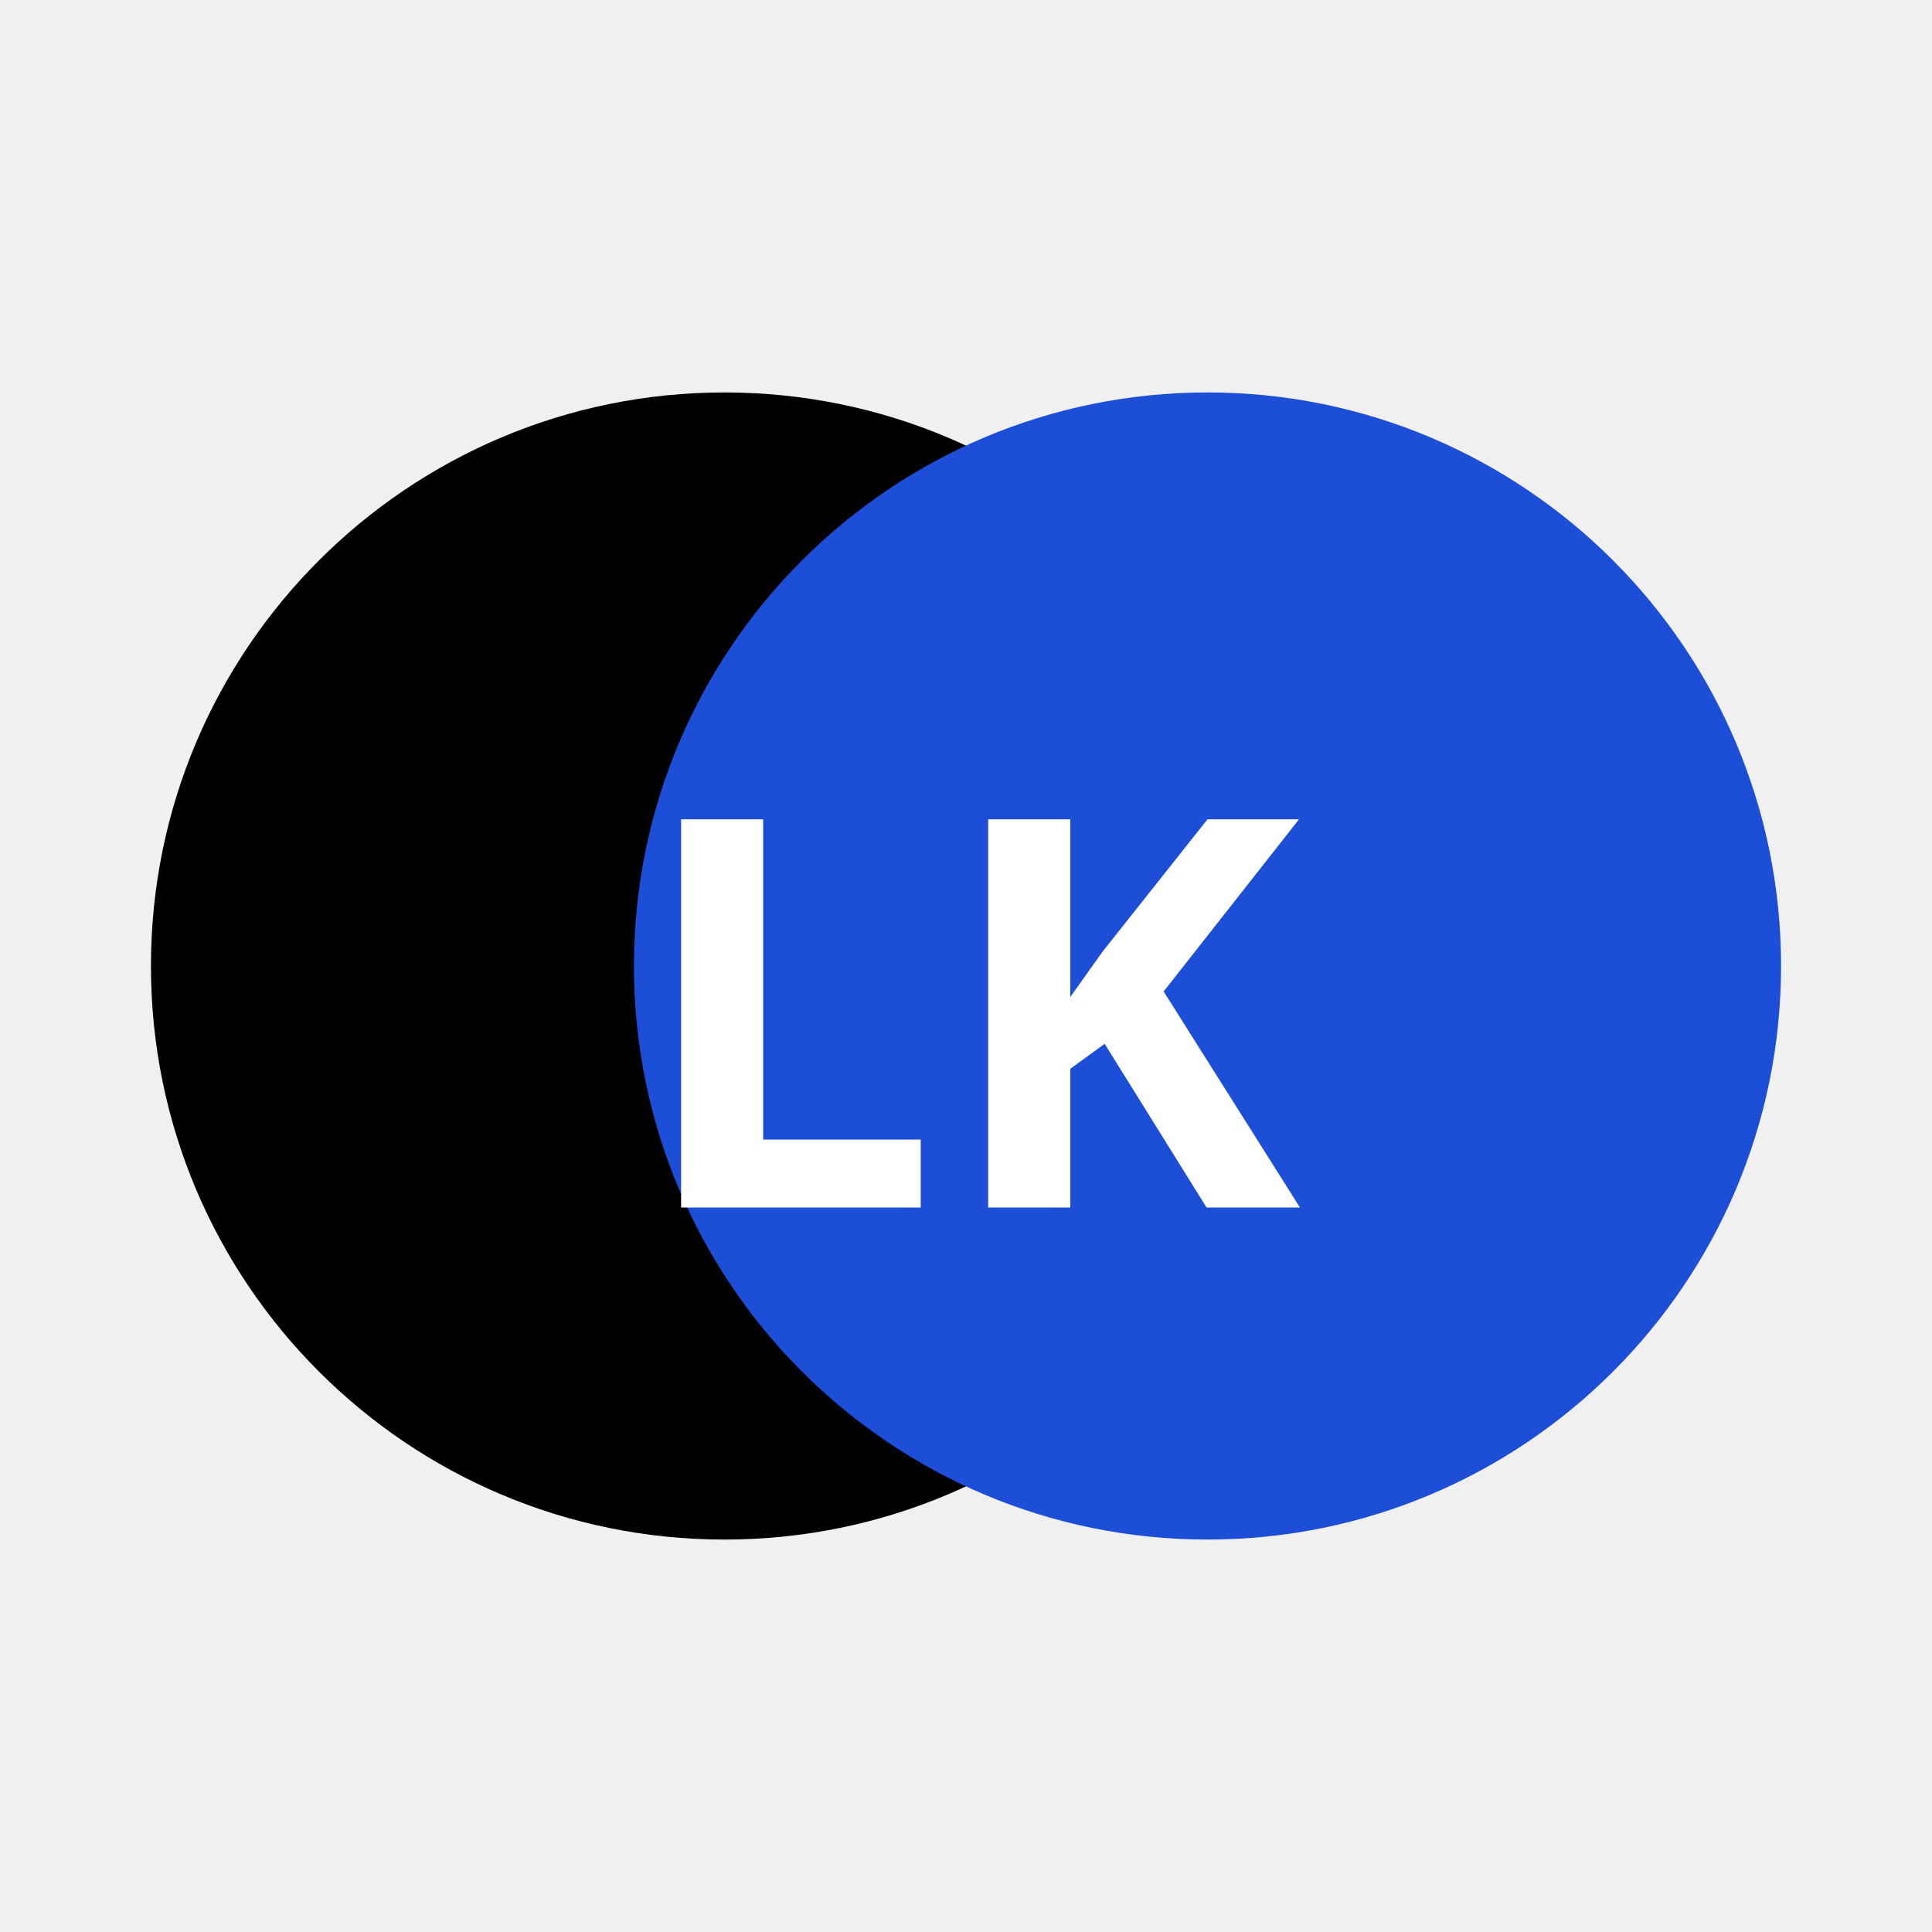
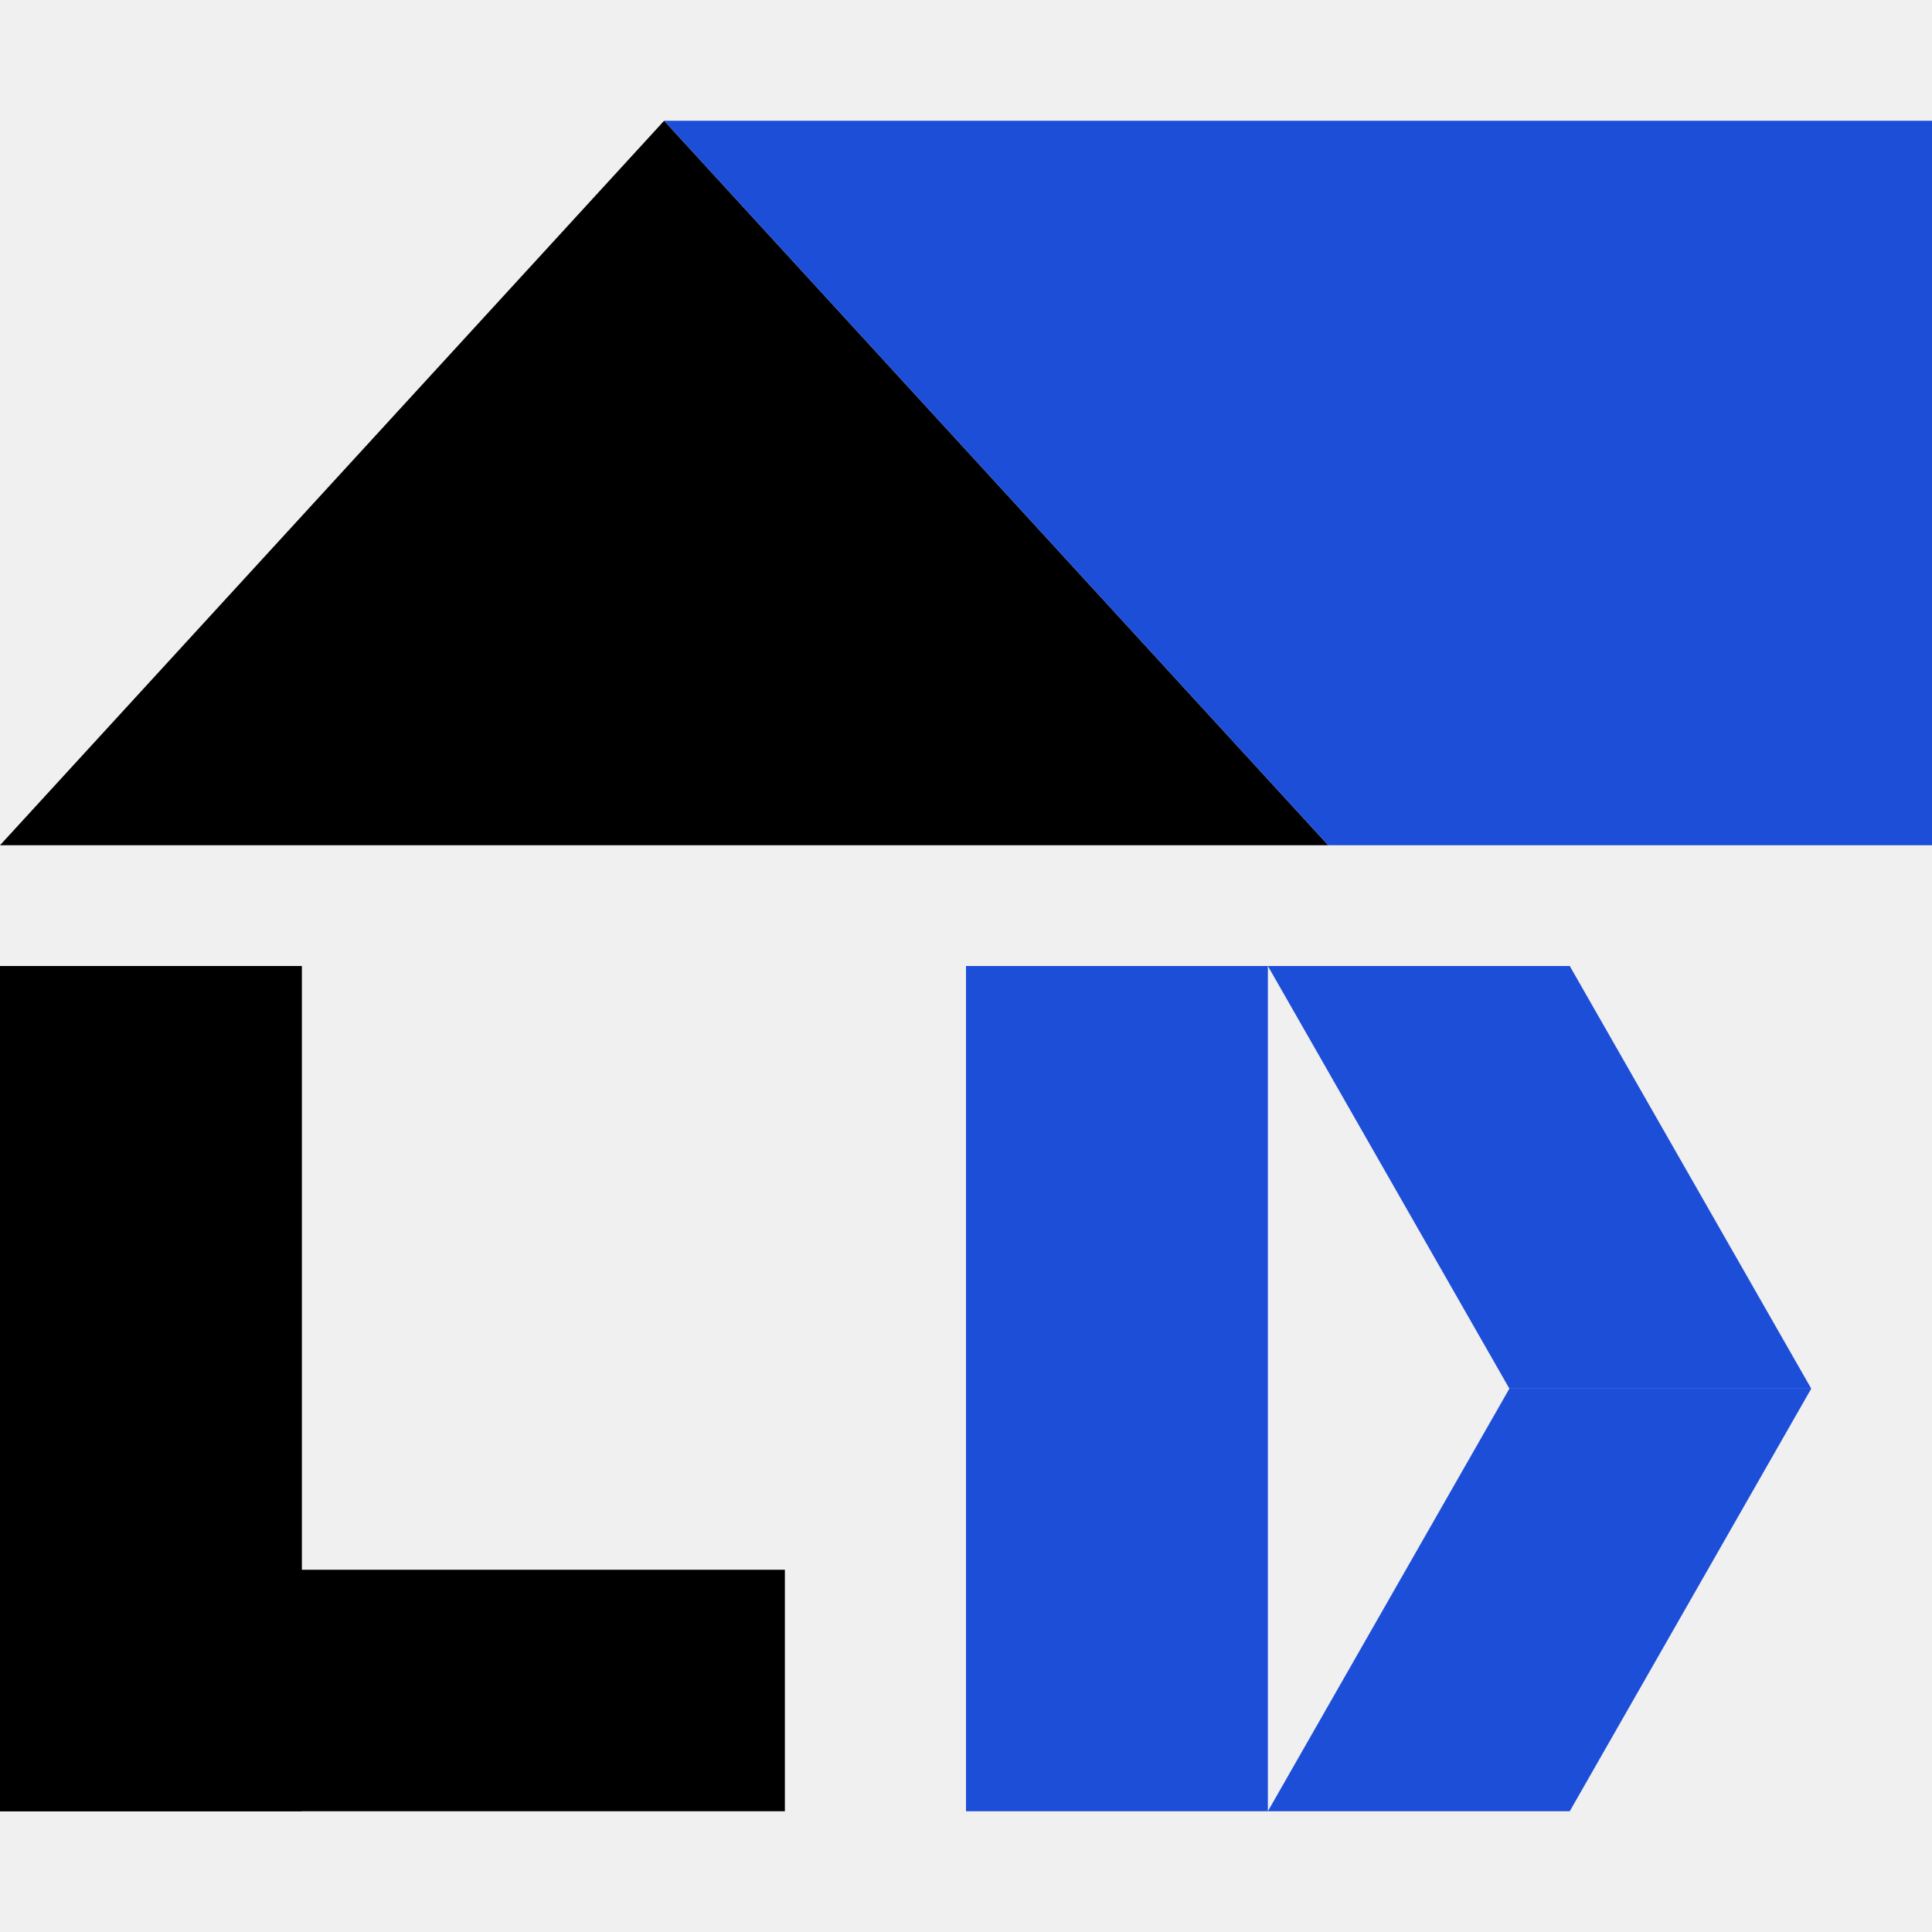
<svg xmlns="http://www.w3.org/2000/svg" viewBox="0 0 64 64" fill="none">
-   <circle cx="24" cy="32" r="19" fill="#000000" />
-   <circle cx="40" cy="32" r="19" fill="#1d4ed8" />
-   <text x="32" y="40" font-family="Arial Black, system-ui, sans-serif" font-size="18" font-weight="900" fill="#ffffff" text-anchor="middle">LK</text>
+   <polygon points="0,28 22,4 44,28" fill="#000000" />
+   <polygon points="44,28 22,4 44,4 64,4 64,28" fill="#1d4ed8" />
+   <rect x="0" y="32" width="10" height="28" fill="#000000" />
+   <rect x="0" y="52" width="26" height="8" fill="#000000" />
+   <rect x="32" y="32" width="10" height="28" fill="#1d4ed8" />
+   <polygon points="42,32 52,32 60,46 50,46" fill="#1d4ed8" />
+   <polygon points="50,46 60,46 52,60 42,60" fill="#1d4ed8" />
</svg>
